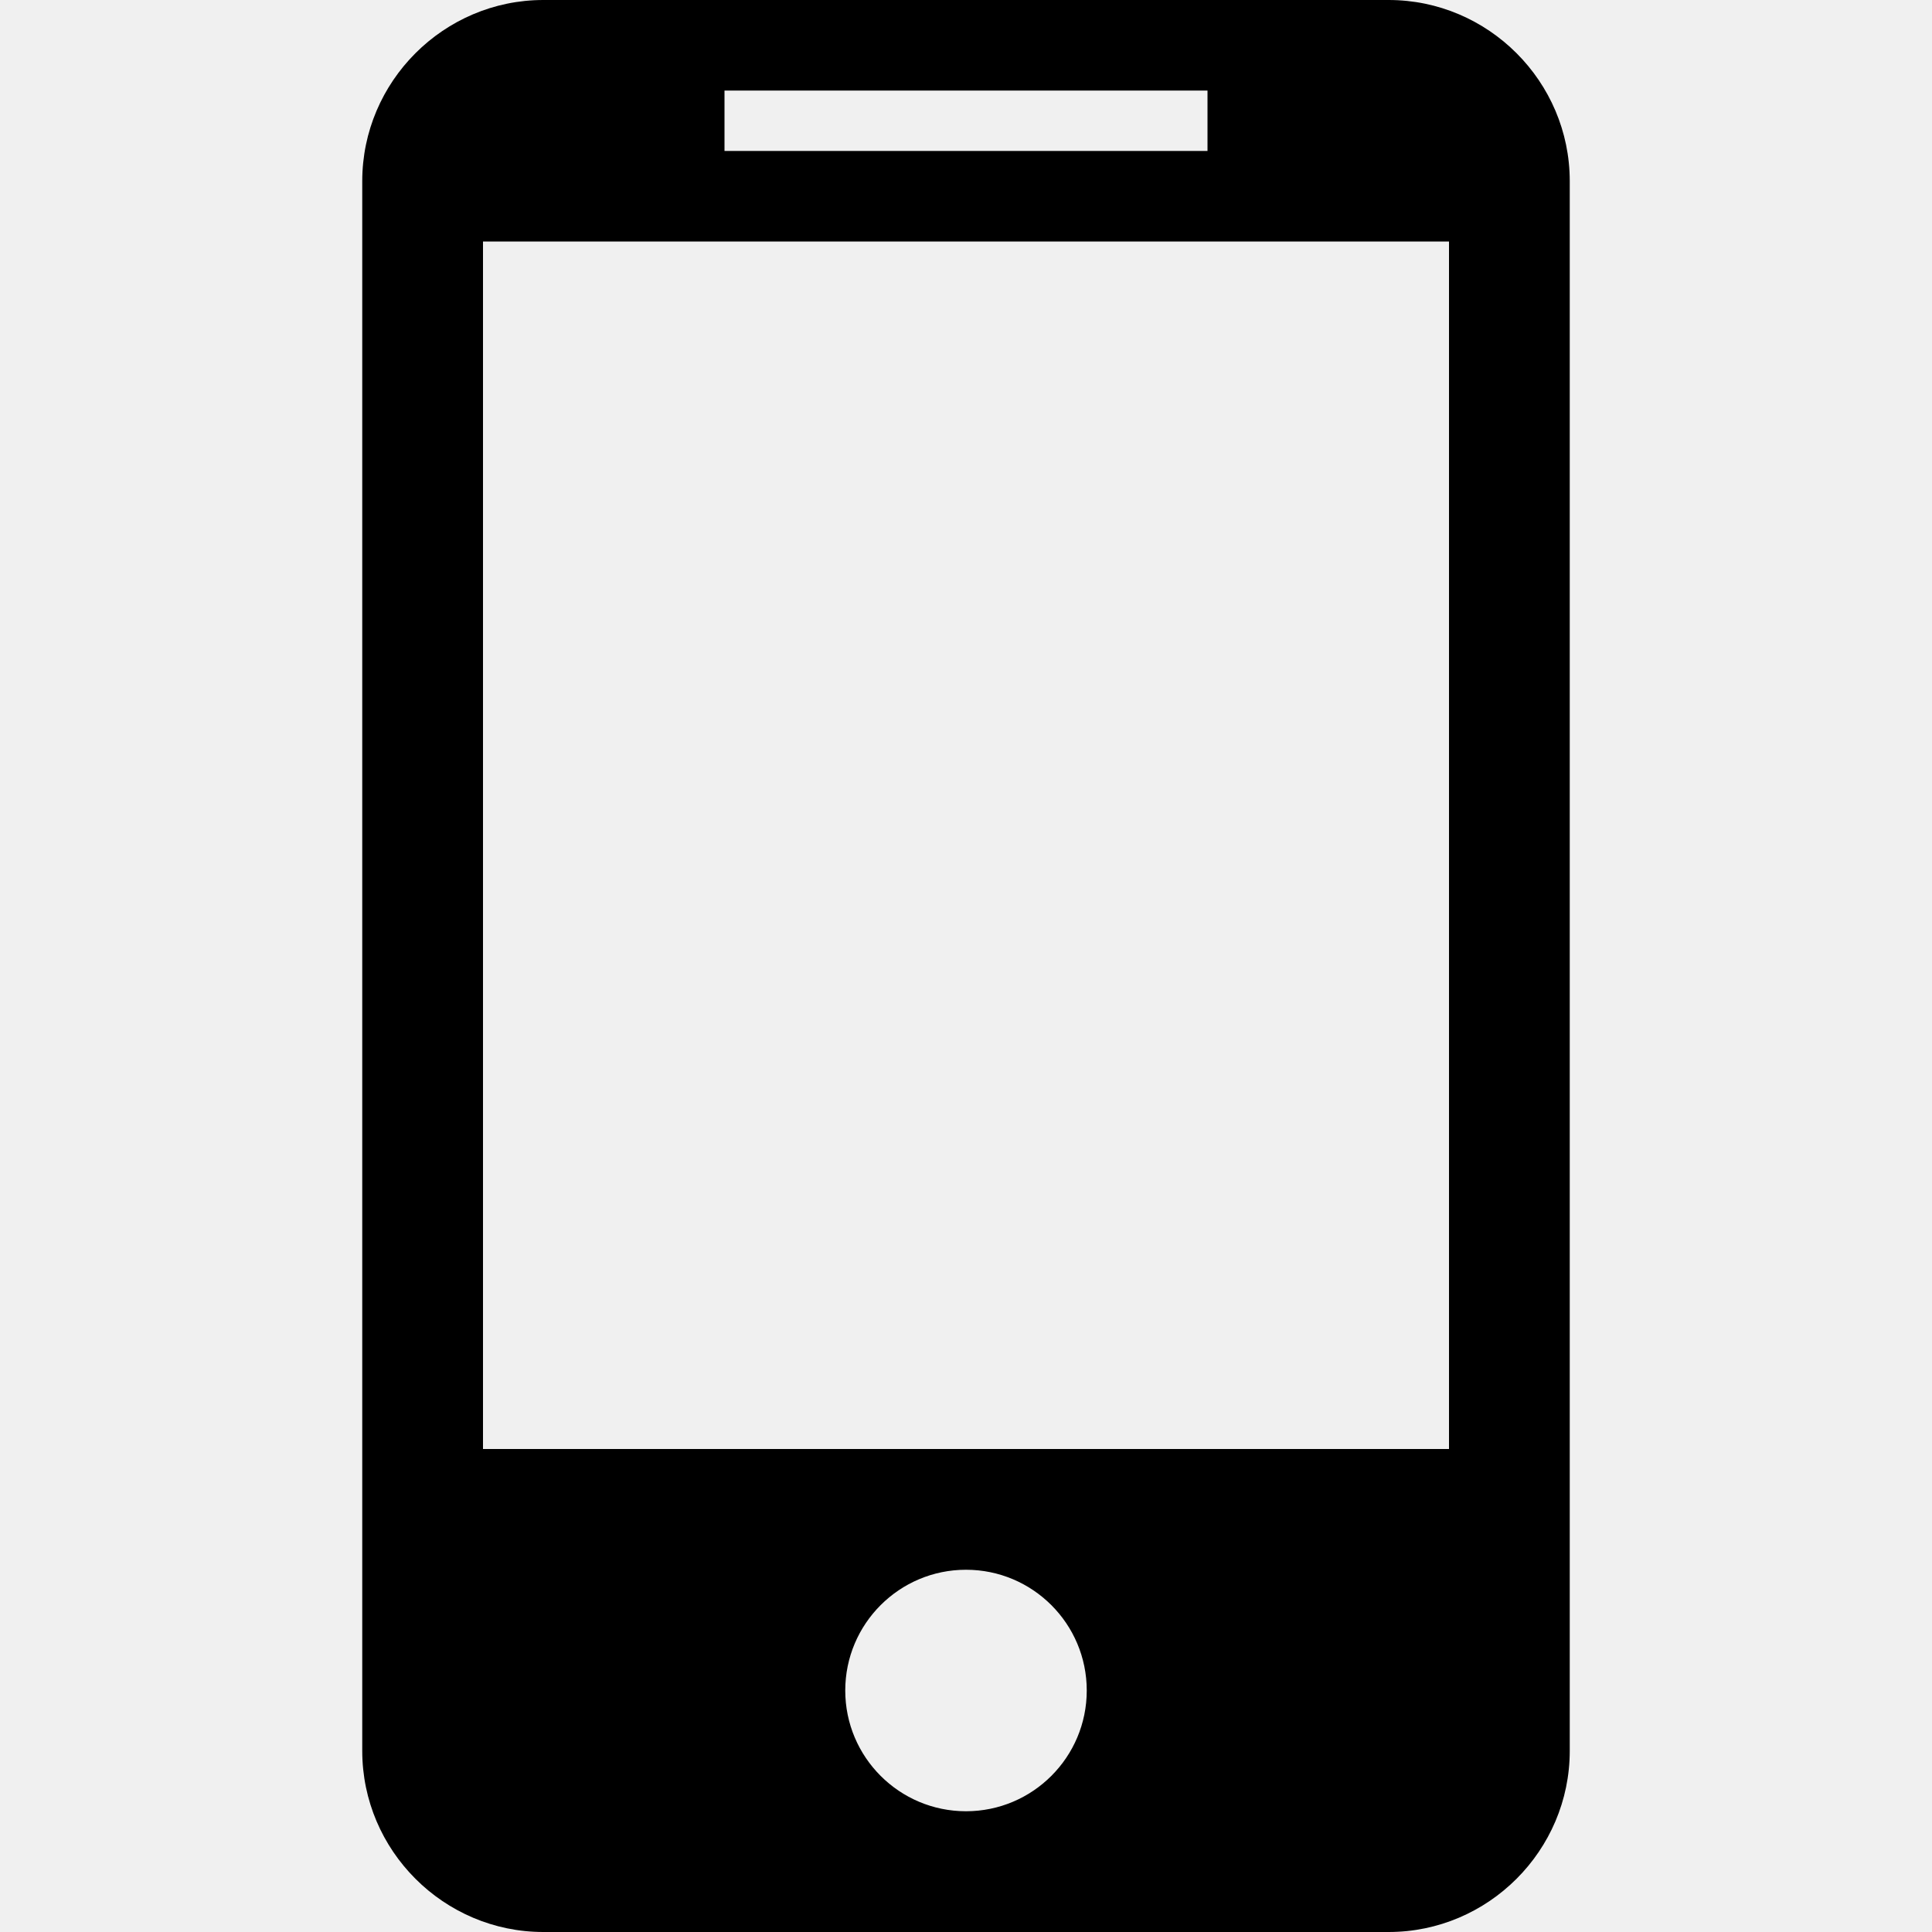
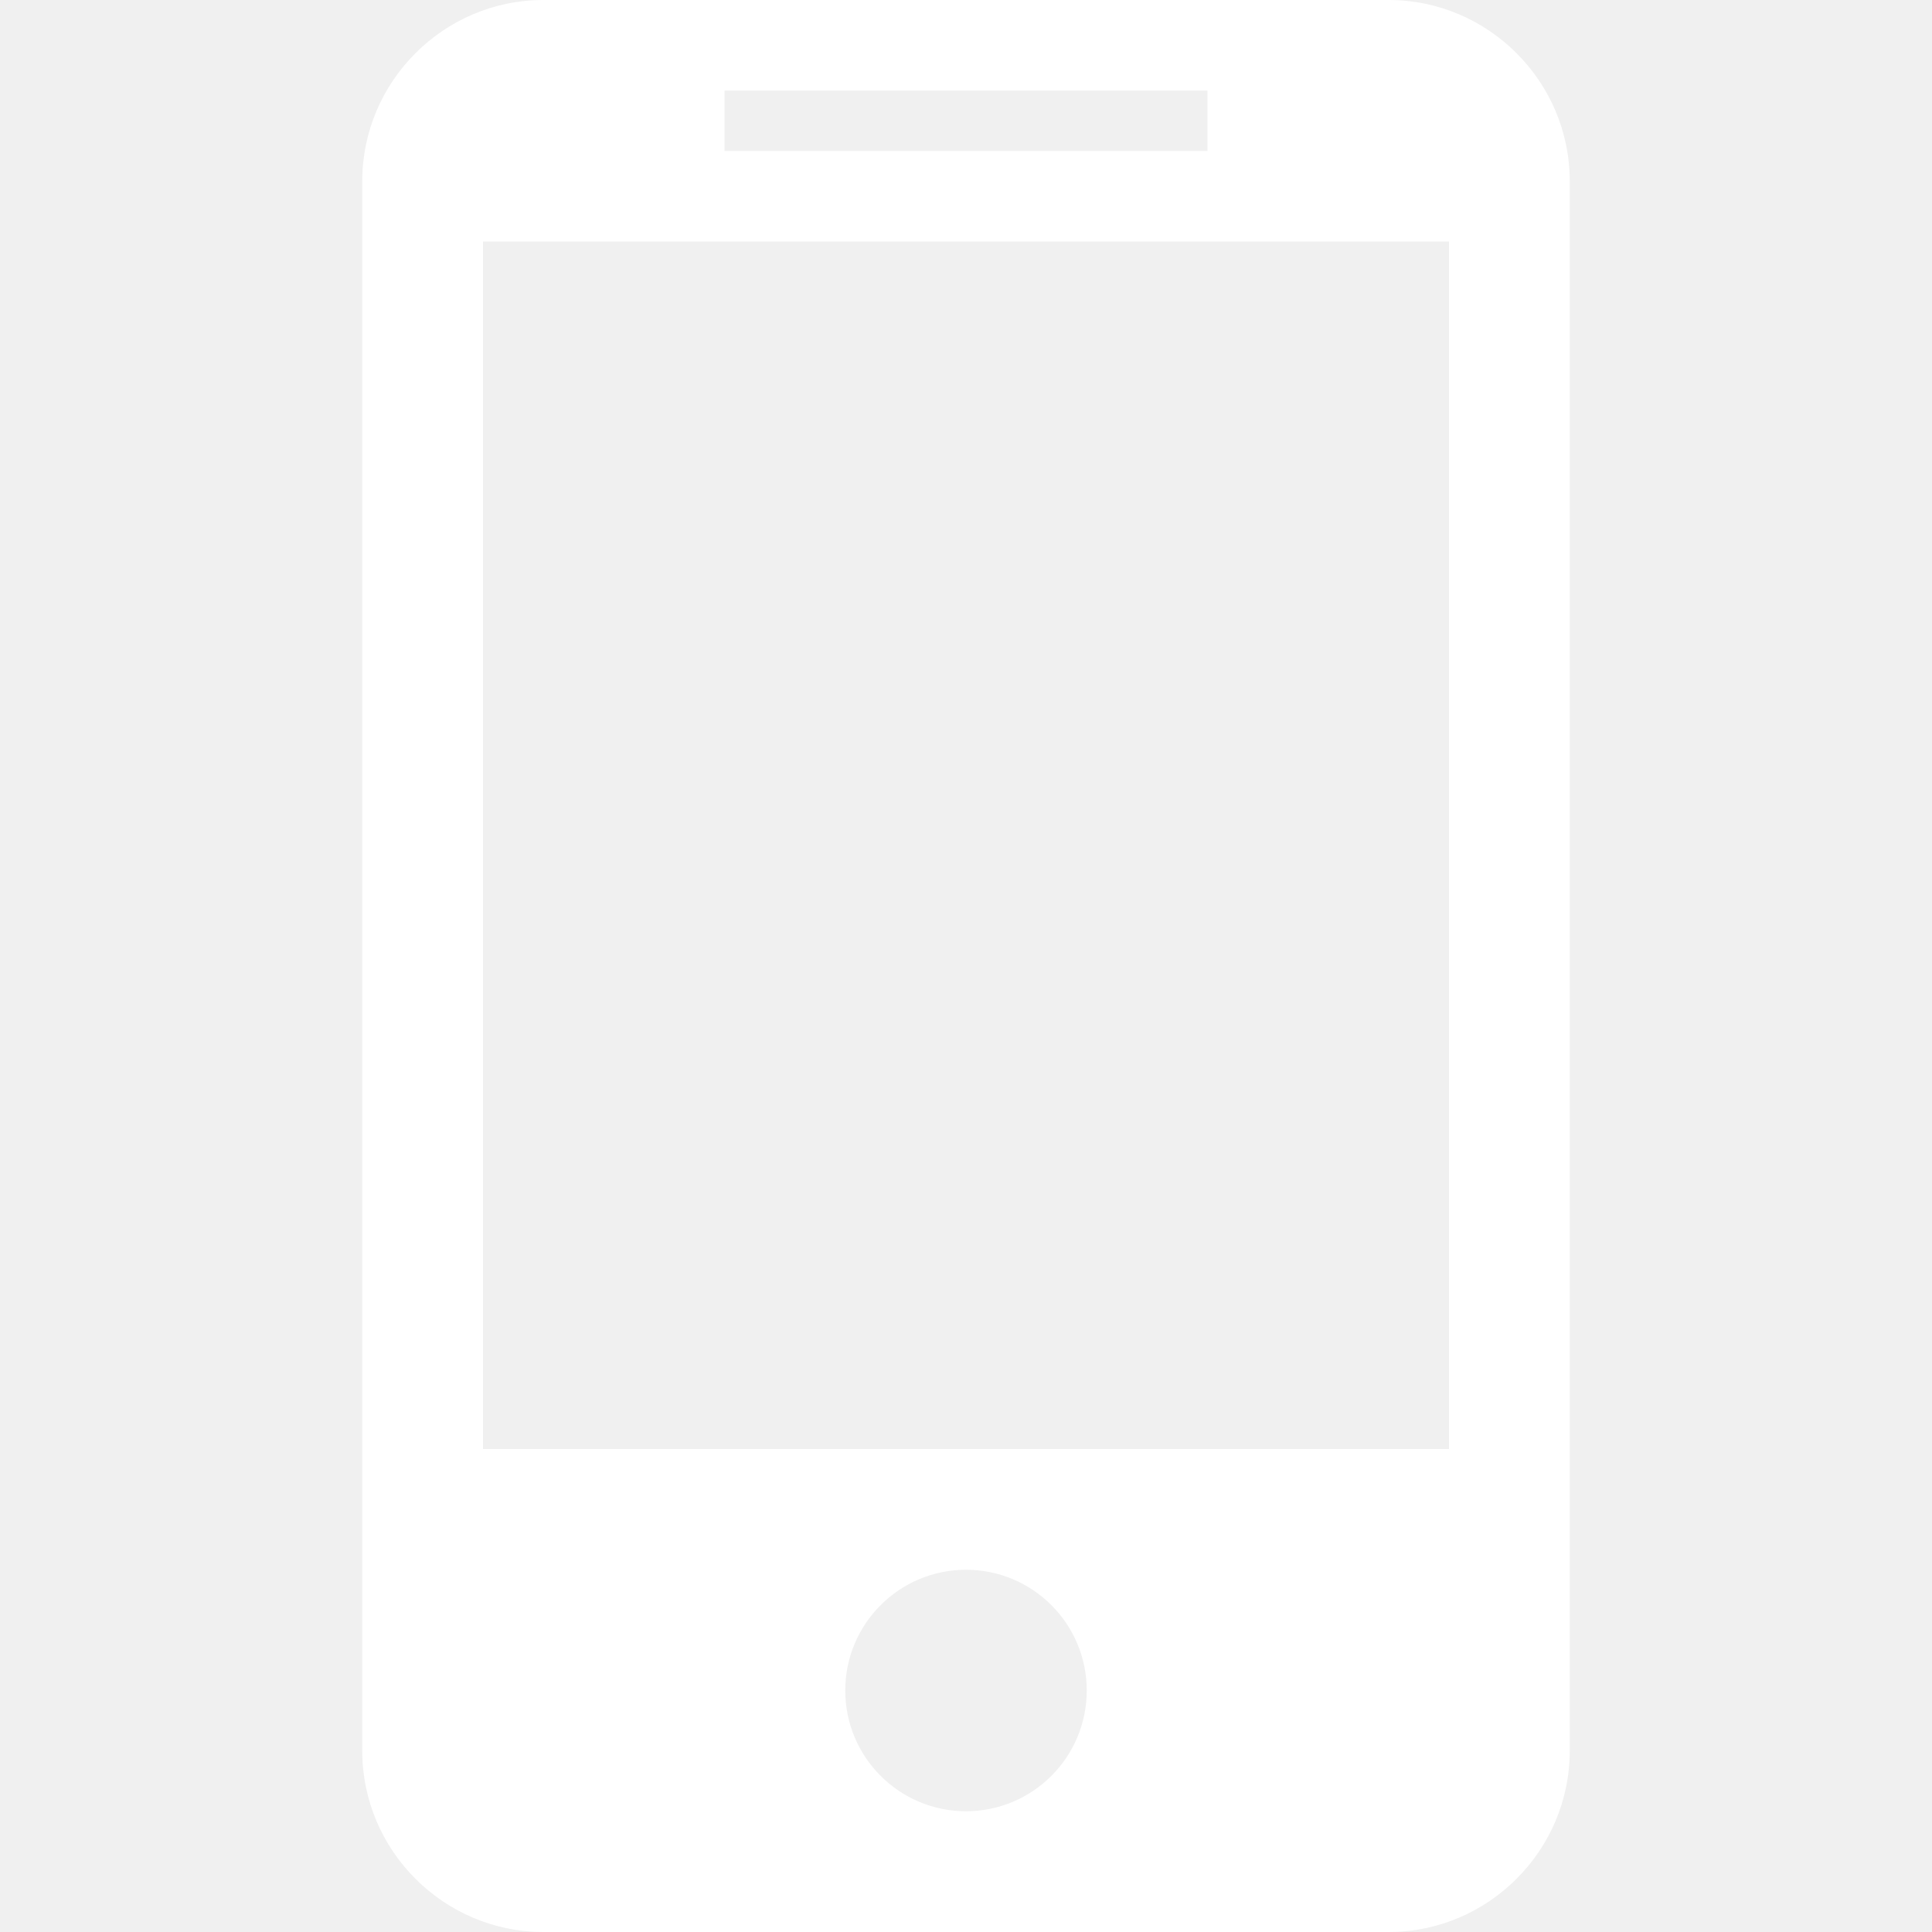
<svg xmlns="http://www.w3.org/2000/svg" version="1.1" width="16" height="16" viewBox="0 0 16 16">
-   <path d="M11.5 0h-7c-0.825 0-1.5 0.675-1.5 1.5v13c0 0.825 0.675 1.5 1.5 1.5h7c0.825 0 1.5-0.675 1.5-1.5v-13c0-0.825-0.675-1.5-1.5-1.5zM6 0.75h4v0.5h-4v-0.5zM8 15c-0.552 0-1-0.448-1-1s0.448-1 1-1 1 0.448 1 1-0.448 1-1 1zM12 12h-8v-10h8v10z" fill="#000000" />
+   <path d="M11.5 0h-7c-0.825 0-1.5 0.675-1.5 1.5v13c0 0.825 0.675 1.5 1.5 1.5h7c0.825 0 1.5-0.675 1.5-1.5v-13c0-0.825-0.675-1.5-1.5-1.5zM6 0.75h4v0.5h-4v-0.5zM8 15c-0.552 0-1-0.448-1-1s0.448-1 1-1 1 0.448 1 1-0.448 1-1 1zM12 12h-8v-10h8v10z" fill="#FFF" />
</svg>
